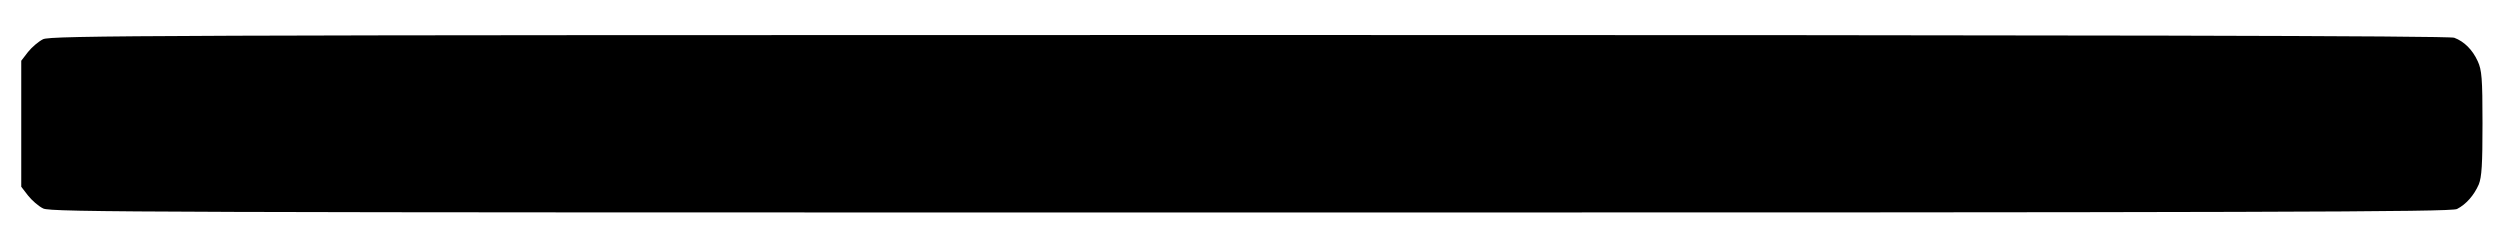
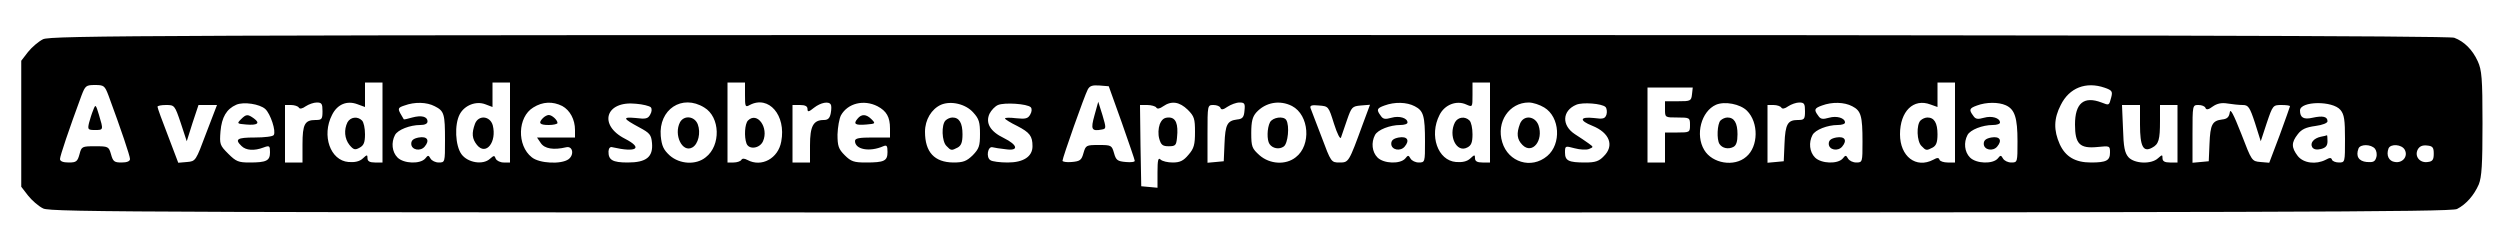
<svg xmlns="http://www.w3.org/2000/svg" version="1.0" width="1000pt" height="100pt" viewBox="0 0 1000 100" preserveAspectRatio="xMidYMid meet">
  <g transform="translate(0,100) scale(0.1,-0.1)" fill="#000000" stroke="none">
-     <path d="M172 843 c-18 -9 -45 -32 -60 -51 l-27 -35 0 -252 0 -252 27 -35 c15 -19 42 -43 61 -52 32 -15 406 -16 4832 -16 4099 0 4800 2 4823 14 37 19 68 55 87 98 12 30 15 80 15 245 0 181 -3 213 -19 248 -21 46 -54 79 -94 94 -20 8 -1450 11 -4820 11 -4416 0 -4795 -2 -4825 -17z" />
+     <path d="M172 843 c-18 -9 -45 -32 -60 -51 l-27 -35 0 -252 0 -252 27 -35 c15 -19 42 -43 61 -52 32 -15 406 -16 4832 -16 4099 0 4800 2 4823 14 37 19 68 55 87 98 12 30 15 80 15 245 0 181 -3 213 -19 248 -21 46 -54 79 -94 94 -20 8 -1450 11 -4820 11 -4416 0 -4795 -2 -4825 -17z m1358 -333 l0 -160 -30 0 c-21 0 -30 5 -30 17 0 15 -2 15 -19 -1 -13 -12 -32 -16 -57 -14 -73 6 -108 106 -66 188 21 43 60 59 102 43 l30 -11 0 49 0 49 35 0 35 0 0 -160z m510 0 l0 -160 -25 0 c-14 0 -28 7 -32 15 -5 14 -7 14 -23 0 -28 -26 -89 -16 -114 18 -25 34 -29 119 -7 160 19 36 65 54 102 40 l29 -11 0 49 0 49 35 0 35 0 0 -160z m940 110 c0 -47 1 -50 19 -40 76 40 146 -41 126 -146 -12 -68 -79 -104 -135 -74 -13 7 -21 7 -25 0 -3 -5 -17 -10 -31 -10 l-24 0 0 160 0 160 35 0 35 0 0 -50z m2980 -110 l0 -160 -30 0 c-21 0 -30 5 -30 17 0 15 -2 15 -19 -1 -13 -12 -32 -16 -57 -14 -73 6 -108 106 -66 188 20 41 68 60 107 42 25 -11 25 -11 25 38 l0 50 35 0 35 0 0 -160z m1860 0 l0 -160 -29 0 c-16 0 -31 5 -33 11 -3 9 -9 9 -25 0 -69 -36 -133 13 -133 102 0 92 54 145 122 119 l28 -10 0 49 0 49 35 0 35 0 0 -160z m-7386 108 c51 -138 86 -242 86 -254 0 -9 -12 -14 -34 -14 -29 0 -34 4 -42 33 -9 31 -11 32 -64 32 -52 0 -54 -1 -62 -32 -8 -29 -13 -33 -43 -33 -23 0 -35 5 -35 14 0 12 35 116 86 254 15 39 18 42 54 42 36 0 39 -3 54 -42z m4053 -108 c28 -80 52 -149 52 -153 1 -5 -16 -7 -36 -5 -33 3 -39 7 -47 36 -9 31 -11 32 -61 32 -50 0 -52 -1 -61 -32 -8 -29 -14 -33 -47 -36 -20 -2 -37 1 -37 5 0 12 88 261 101 285 8 15 19 18 47 16 l37 -3 52 -145z m3932 139 c29 -10 32 -15 26 -38 -9 -34 -8 -33 -39 -21 -71 27 -106 -3 -106 -88 0 -78 19 -97 90 -90 49 5 50 5 50 -22 0 -32 -14 -40 -76 -40 -63 0 -102 23 -125 73 -25 56 -24 103 4 157 34 69 101 95 176 69z m-1651 -26 c-3 -27 -6 -28 -56 -28 l-52 0 0 -32 c0 -33 0 -33 50 -33 49 0 50 -1 50 -30 0 -29 -1 -30 -50 -30 l-50 0 0 -60 0 -60 -35 0 -35 0 0 150 0 150 91 0 90 0 -3 -27z m-5707 -59 c21 -19 44 -89 34 -104 -3 -6 -37 -10 -76 -10 -71 0 -81 -7 -53 -34 18 -18 51 -20 88 -6 24 9 26 7 26 -19 0 -34 -14 -41 -82 -41 -44 0 -54 4 -85 35 -34 34 -35 38 -31 90 5 56 24 89 63 106 29 13 94 3 116 -17z m229 -9 c0 -32 -3 -35 -28 -35 -43 0 -52 -17 -52 -97 l0 -73 -35 0 -35 0 0 115 0 115 24 0 c14 0 28 -5 31 -10 4 -7 14 -5 28 5 12 8 32 15 44 15 20 0 23 -5 23 -35z m449 20 c38 -19 41 -31 41 -136 0 -88 0 -89 -25 -89 -13 0 -28 7 -33 16 -8 14 -10 14 -21 0 -20 -23 -86 -21 -111 4 -22 22 -26 60 -10 90 11 21 60 40 101 40 18 0 29 5 29 14 0 20 -24 26 -61 16 -18 -5 -33 -9 -34 -7 -1 1 -7 12 -14 24 -10 19 -8 23 17 31 40 15 89 14 121 -3z m510 1 c31 -17 51 -54 51 -96 l0 -30 -76 0 -76 0 15 -22 c15 -23 51 -29 102 -17 26 6 33 -30 9 -48 -29 -21 -117 -17 -147 8 -60 47 -57 161 6 199 38 24 78 25 116 6z m354 -5 c5 -5 5 -17 -2 -29 -9 -17 -18 -19 -58 -14 -55 5 -52 -2 15 -38 41 -22 47 -29 50 -62 5 -56 -23 -78 -97 -78 -61 0 -78 10 -77 45 1 13 7 19 16 16 96 -22 124 -4 50 34 -108 55 -78 153 44 140 27 -2 54 -9 59 -14z m214 -1 c64 -38 67 -152 6 -199 -39 -32 -104 -28 -144 7 -25 23 -32 38 -36 78 -9 106 85 169 174 114z m506 12 c3 -4 3 -19 0 -35 -4 -20 -11 -27 -28 -27 -42 0 -55 -25 -55 -101 l0 -69 -35 0 -35 0 0 115 0 115 30 0 c21 0 30 -5 30 -16 0 -13 5 -12 26 5 27 21 59 27 67 13z m187 -7 c36 -19 50 -43 50 -89 l0 -36 -70 0 c-53 0 -70 -3 -70 -14 0 -34 58 -45 113 -21 14 6 17 2 17 -23 0 -36 -13 -42 -87 -42 -47 0 -59 4 -84 29 -25 25 -29 37 -29 83 1 29 7 64 14 77 27 48 91 64 146 36z m383 -25 c23 -25 27 -39 27 -86 0 -48 -4 -59 -29 -85 -25 -24 -38 -29 -78 -29 -75 1 -113 41 -113 123 0 48 26 91 64 108 40 17 99 3 129 -31z m230 21 c5 -5 5 -17 -2 -29 -9 -16 -18 -19 -56 -15 -25 3 -45 3 -45 -1 0 -3 22 -17 49 -30 50 -26 61 -40 61 -81 0 -41 -36 -65 -99 -65 -31 0 -62 4 -69 9 -19 11 -11 57 8 52 8 -2 32 -6 53 -8 53 -8 49 17 -8 45 -54 26 -74 60 -57 97 7 14 22 30 34 35 26 11 117 5 131 -9z m628 -10 c26 -26 29 -36 29 -89 0 -50 -4 -66 -26 -91 -20 -24 -34 -31 -63 -31 -20 0 -42 5 -49 12 -9 9 -12 -2 -12 -51 l0 -62 -32 3 -33 3 -3 163 -2 162 29 0 c16 0 33 -5 36 -10 4 -7 14 -5 28 5 33 23 65 18 98 -14z m227 -3 c-2 -27 -8 -34 -30 -36 -39 -5 -47 -20 -50 -97 l-3 -70 -32 -3 -33 -3 0 115 c0 116 0 116 24 116 13 0 26 -5 28 -12 3 -8 11 -7 28 5 14 9 35 17 48 17 20 0 23 -4 20 -32z m190 18 c69 -36 78 -157 15 -205 -40 -32 -104 -28 -145 8 -30 27 -33 34 -33 89 0 46 5 65 20 82 37 41 94 51 143 26z m491 -1 c35 -18 41 -38 41 -142 0 -81 0 -83 -25 -83 -13 0 -28 7 -33 16 -8 14 -10 14 -21 0 -20 -23 -86 -21 -111 4 -22 22 -26 60 -10 90 11 21 60 40 101 40 16 0 29 4 29 10 0 18 -33 28 -64 19 -25 -7 -34 -6 -43 8 -18 24 -16 30 15 41 40 15 89 14 121 -3z m518 -5 c63 -38 69 -146 12 -194 -64 -54 -156 -25 -180 55 -25 81 28 159 106 159 17 0 44 -9 62 -20z m245 2 c5 -5 7 -19 4 -30 -6 -17 -13 -19 -51 -14 -56 6 -59 -10 -6 -31 70 -28 89 -80 46 -122 -19 -20 -34 -25 -74 -25 -67 0 -81 7 -81 40 0 27 1 27 38 17 22 -6 48 -7 58 -3 19 8 18 8 -1 22 -11 8 -36 25 -55 37 -54 35 -52 94 5 118 25 11 103 5 117 -9z m566 -15 c47 -47 46 -143 -3 -184 -48 -42 -136 -27 -168 27 -37 61 -12 155 47 181 35 15 97 3 124 -24z m232 -2 c0 -32 -3 -35 -29 -35 -40 0 -50 -16 -53 -95 l-3 -70 -32 -3 -33 -3 0 115 0 116 24 0 c14 0 28 -5 31 -10 4 -7 14 -5 28 5 12 8 32 15 44 15 20 0 23 -5 23 -35z m189 20 c35 -18 41 -38 41 -142 0 -81 0 -83 -25 -83 -13 0 -28 7 -33 16 -8 14 -10 14 -21 0 -20 -23 -86 -21 -111 4 -22 22 -26 60 -10 90 11 21 60 40 101 40 16 0 29 4 29 10 0 18 -33 28 -64 19 -25 -7 -34 -6 -43 8 -18 24 -16 30 15 41 40 15 89 14 121 -3z m614 4 c36 -16 47 -50 47 -144 0 -84 0 -85 -25 -85 -13 0 -28 7 -33 16 -8 14 -10 14 -21 0 -20 -23 -86 -21 -111 4 -22 22 -26 60 -10 90 11 21 60 40 101 40 16 0 29 4 29 10 0 18 -33 28 -64 19 -25 -7 -34 -6 -43 8 -18 24 -16 30 15 41 37 14 86 14 115 1z m948 1 c22 0 28 -8 49 -72 l23 -73 24 73 c24 71 25 72 59 72 19 0 34 -2 34 -5 0 -2 -19 -54 -41 -115 l-42 -111 -35 3 c-35 3 -35 4 -77 113 -32 81 -44 103 -46 85 -3 -19 -11 -26 -31 -28 -39 -5 -47 -20 -50 -97 l-3 -70 -32 -3 -33 -3 0 115 c0 116 0 116 24 116 13 0 26 -5 28 -12 3 -8 12 -7 29 6 17 12 35 16 59 12 19 -3 46 -6 61 -6z m391 -20 c15 -18 18 -40 18 -116 0 -93 0 -94 -24 -94 -13 0 -26 5 -28 11 -3 9 -9 9 -25 0 -39 -20 -89 -14 -112 15 -26 34 -26 54 0 87 15 20 33 28 70 33 30 4 49 12 49 19 0 19 -19 23 -60 14 -35 -8 -50 0 -50 29 0 38 131 40 162 2z m-8639 -52 l24 -73 23 73 24 72 37 0 37 0 -43 -112 c-42 -112 -42 -113 -77 -116 l-35 -3 -41 108 c-23 59 -42 111 -42 116 0 4 15 7 34 7 34 0 35 -1 59 -72z m4613 -3 c13 -41 25 -64 28 -55 3 8 14 40 24 70 18 52 21 55 55 58 l37 3 -29 -78 c-56 -153 -56 -153 -93 -153 -33 0 -34 1 -72 103 -22 56 -41 108 -44 115 -3 10 5 13 34 10 38 -3 38 -3 60 -73z m3224 -4 c0 -87 13 -111 48 -92 27 14 32 32 32 107 l0 64 35 0 35 0 0 -115 0 -115 -30 0 c-21 0 -30 5 -30 17 0 15 -1 15 -18 0 -27 -25 -94 -22 -118 4 -15 17 -20 40 -22 115 l-4 94 36 0 36 0 0 -79z m940 -96 c6 -8 9 -23 5 -35 -5 -17 -13 -20 -38 -18 -32 3 -45 23 -33 54 7 18 50 18 66 -1z m119 -4 c14 -26 -8 -54 -39 -49 -25 3 -36 27 -26 54 8 20 53 17 65 -5z m116 -16 c0 -24 -5 -31 -24 -33 -32 -5 -54 23 -40 50 7 13 19 18 37 16 23 -2 27 -8 27 -33z" />
+     <path d="M1390 511 c-15 -30 -12 -66 8 -91 16 -19 22 -21 40 -11 17 9 22 21 22 54 0 24 -5 48 -12 55 -18 18 -46 14 -58 -7z" />
+     <path d="M1900 505 c-14 -38 -12 -60 8 -85 36 -44 80 12 63 79 -11 38 -57 42 -71 6z" />
+     <path d="M2992 518 c-13 -13 -16 -65 -6 -92 10 -26 53 -20 66 9 24 54 -23 120 -60 83z" />
+     <path d="M5820 511 c-28 -54 6 -124 49 -101 16 8 21 20 21 53 0 24 -5 48 -12 55 -18 18 -46 14 -58 -7z" />
+     <path d="M7682 518 c-17 -17 -15 -84 4 -102 18 -19 20 -19 45 -6 14 8 19 21 19 53 0 45 -13 67 -40 67 -9 0 -21 -5 -28 -12z" />
+     <path d="M373 560 c-6 -14 -13 -37 -17 -52 -6 -26 -4 -28 24 -28 34 0 34 0 16 60 -13 43 -14 44 -23 20z" />
+     <path d="M4378 539 c-16 -57 -12 -65 30 -57 17 3 17 6 2 57 l-17 54 -15 -54z" />
+     <path d="M964 523 c-17 -17 -16 -18 20 -21 46 -4 58 5 32 24 -25 18 -31 18 -52 -3z" />
+     <path d="M1675 450 c-21 -4 -30 -11 -30 -25 0 -25 37 -32 54 -11 21 25 10 42 -24 36z" />
+     <path d="M2172 528 c-20 -20 -14 -28 23 -28 19 0 35 4 35 8 0 12 -22 32 -35 32 -6 0 -16 -5 -23 -12z" />
+     <path d="M2720 511 c-26 -50 9 -123 49 -101 24 13 35 59 22 93 -13 33 -55 37 -71 8z" />
+     <path d="M3430 525 c-18 -21 -9 -27 36 -23 36 3 37 4 20 21 -21 21 -40 22 -56 2z" />
+     <path d="M3782 518 c-17 -17 -15 -84 4 -102 18 -19 20 -19 45 -6 14 8 19 21 19 53 0 45 -13 67 -40 67 -9 0 -21 -5 -28 -12z" />
+     <path d="M4639 503 c-6 -17 -7 -40 -2 -58 7 -25 14 -30 38 -30 27 0 30 4 33 34 6 56 -5 81 -33 81 -19 0 -28 -8 -36 -27z" />
+     <path d="M5080 511 c-12 -23 -13 -71 -2 -87 12 -18 39 -23 57 -10 17 12 24 83 10 106 -11 17 -54 11 -65 -9z" />
+     <path d="M5595 450 c-21 -4 -30 -11 -30 -25 0 -25 37 -32 54 -11 21 25 10 42 -24 36z" />
+     <path d="M6080 505 c-15 -39 -12 -63 10 -85 39 -39 85 18 64 79 -14 38 -60 42 -74 6z" />
+     <path d="M6882 518 c-13 -13 -16 -76 -4 -94 11 -17 35 -22 55 -12 12 6 17 21 17 51 0 45 -13 67 -40 67 -9 0 -21 -5 -28 -12z" />
+     <path d="M7345 450 c-21 -4 -30 -11 -30 -25 0 -25 37 -32 54 -11 21 25 10 42 -24 36z" />
+     <path d="M7965 450 c-21 -4 -30 -11 -30 -25 0 -25 37 -32 54 -11 21 25 10 42 -24 36z" />
+     <path d="M9283 453 c-28 -6 -44 -25 -34 -42 6 -9 18 -11 35 -7 19 5 26 13 26 31 0 14 -1 24 -2 24 -2 -1 -13 -4 -25 -6z" />
  </g>
</svg>
